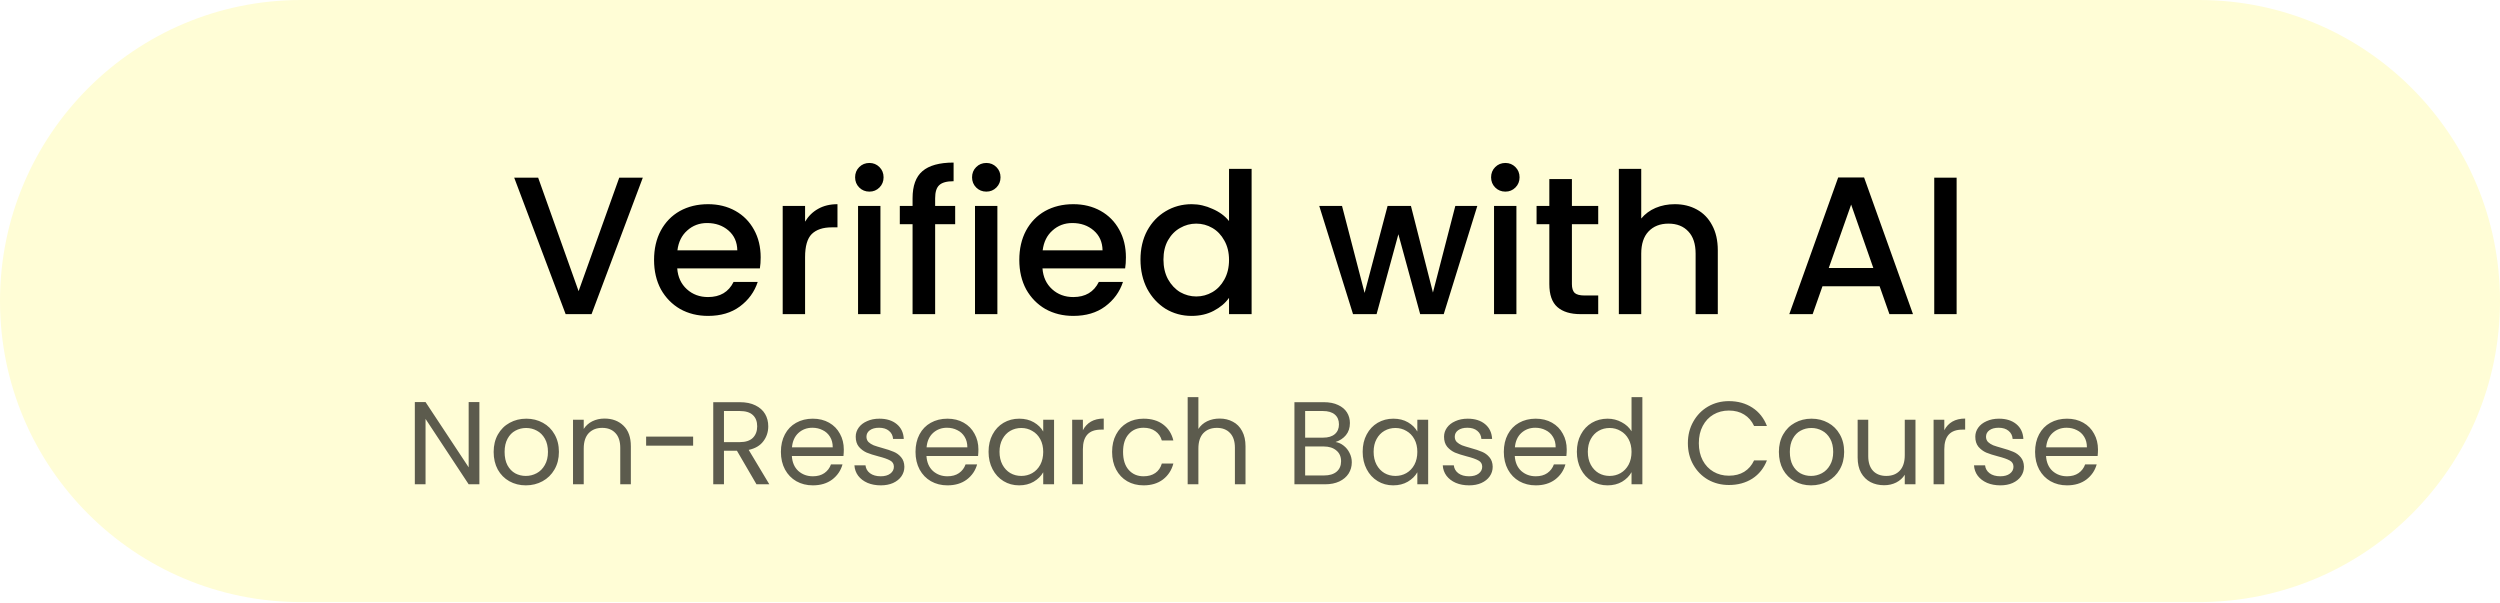
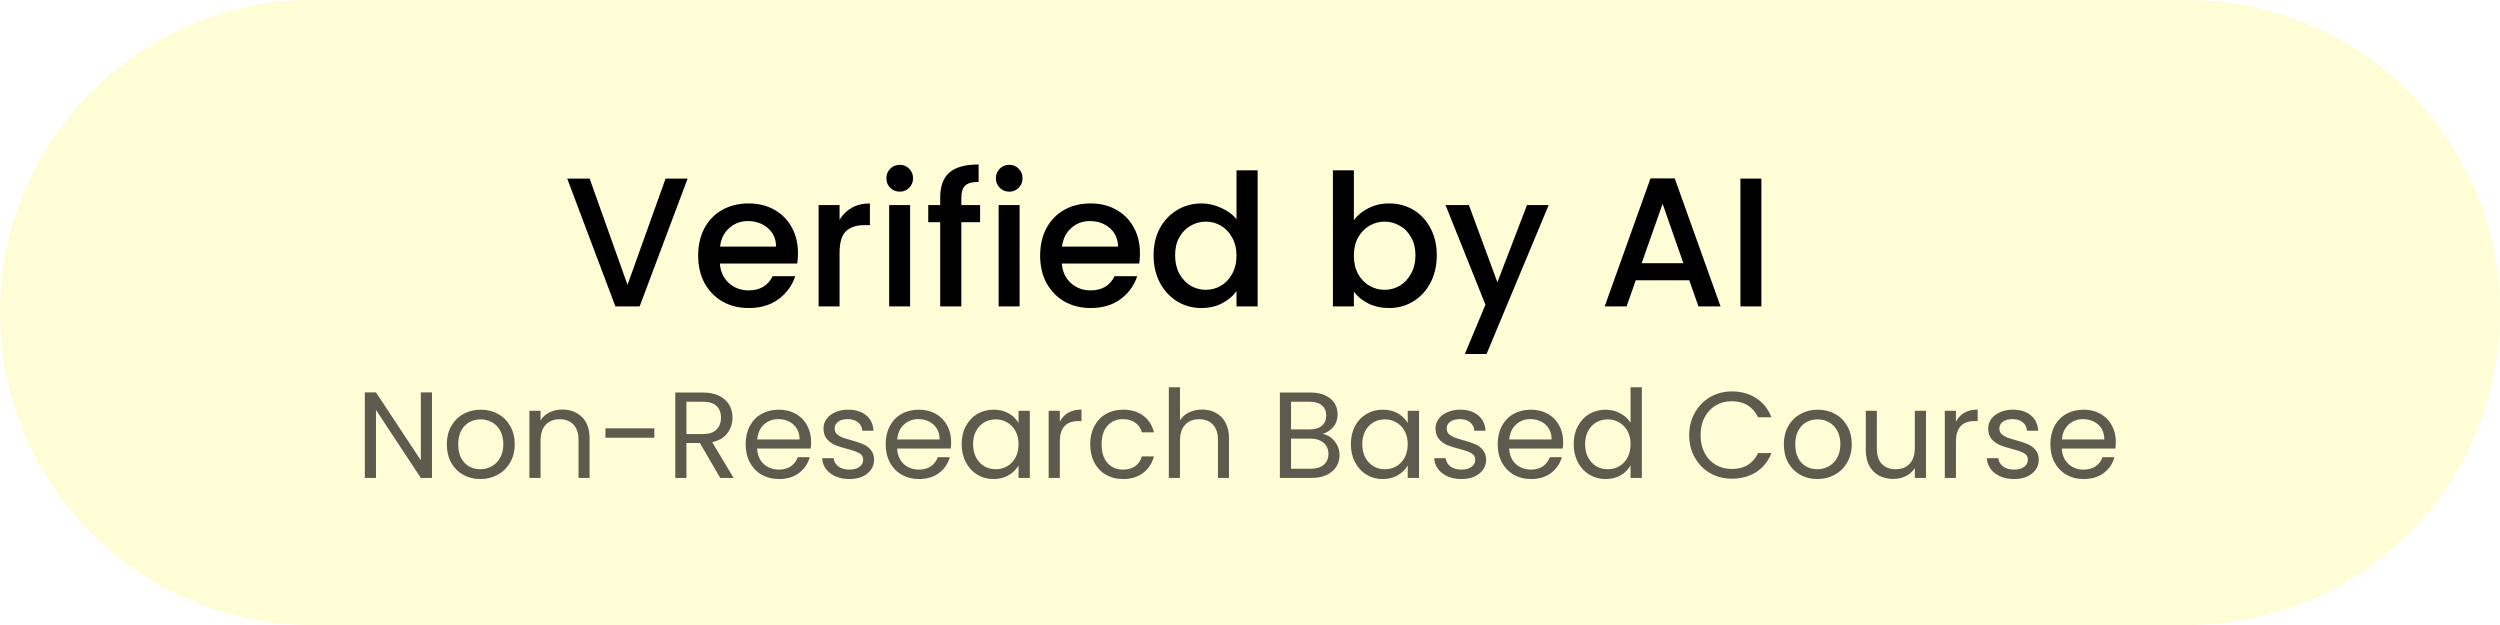
- <svg xmlns="http://www.w3.org/2000/svg" width="191" height="46" viewBox="0 0 191 46" fill="none">
-   <rect width="191" height="46" rx="23" fill="#FFFDD6" />
-   <path d="M49.11 13.575L45.195 24H43.215L39.285 13.575H41.115L44.205 22.245L47.31 13.575H49.11ZM58.115 19.665C58.115 19.975 58.095 20.255 58.055 20.505H51.74C51.79 21.165 52.035 21.695 52.475 22.095C52.915 22.495 53.455 22.695 54.095 22.695C55.015 22.695 55.665 22.31 56.045 21.54H57.89C57.64 22.3 57.185 22.925 56.525 23.415C55.875 23.895 55.065 24.135 54.095 24.135C53.305 24.135 52.595 23.96 51.965 23.61C51.345 23.25 50.855 22.75 50.495 22.11C50.145 21.46 49.97 20.71 49.97 19.86C49.97 19.01 50.14 18.265 50.48 17.625C50.83 16.975 51.315 16.475 51.935 16.125C52.565 15.775 53.285 15.6 54.095 15.6C54.875 15.6 55.57 15.77 56.18 16.11C56.79 16.45 57.265 16.93 57.605 17.55C57.945 18.16 58.115 18.865 58.115 19.665ZM56.33 19.125C56.32 18.495 56.095 17.99 55.655 17.61C55.215 17.23 54.67 17.04 54.02 17.04C53.43 17.04 52.925 17.23 52.505 17.61C52.085 17.98 51.835 18.485 51.755 19.125H56.33ZM61.508 16.935C61.758 16.515 62.088 16.19 62.498 15.96C62.918 15.72 63.413 15.6 63.983 15.6V17.37H63.548C62.878 17.37 62.368 17.54 62.018 17.88C61.678 18.22 61.508 18.81 61.508 19.65V24H59.798V15.735H61.508V16.935ZM66.425 14.64C66.115 14.64 65.855 14.535 65.645 14.325C65.435 14.115 65.33 13.855 65.33 13.545C65.33 13.235 65.435 12.975 65.645 12.765C65.855 12.555 66.115 12.45 66.425 12.45C66.725 12.45 66.98 12.555 67.19 12.765C67.4 12.975 67.505 13.235 67.505 13.545C67.505 13.855 67.4 14.115 67.19 14.325C66.98 14.535 66.725 14.64 66.425 14.64ZM67.265 15.735V24H65.555V15.735H67.265ZM72.975 17.13H71.445V24H69.72V17.13H68.745V15.735H69.72V15.15C69.72 14.2 69.97 13.51 70.47 13.08C70.98 12.64 71.775 12.42 72.855 12.42V13.845C72.335 13.845 71.97 13.945 71.76 14.145C71.55 14.335 71.445 14.67 71.445 15.15V15.735H72.975V17.13ZM75.36 14.64C75.05 14.64 74.79 14.535 74.58 14.325C74.37 14.115 74.265 13.855 74.265 13.545C74.265 13.235 74.37 12.975 74.58 12.765C74.79 12.555 75.05 12.45 75.36 12.45C75.66 12.45 75.915 12.555 76.125 12.765C76.335 12.975 76.44 13.235 76.44 13.545C76.44 13.855 76.335 14.115 76.125 14.325C75.915 14.535 75.66 14.64 75.36 14.64ZM76.2 15.735V24H74.49V15.735H76.2ZM86.02 19.665C86.02 19.975 86 20.255 85.96 20.505H79.645C79.695 21.165 79.94 21.695 80.38 22.095C80.82 22.495 81.36 22.695 82 22.695C82.92 22.695 83.57 22.31 83.95 21.54H85.795C85.545 22.3 85.09 22.925 84.43 23.415C83.78 23.895 82.97 24.135 82 24.135C81.21 24.135 80.5 23.96 79.87 23.61C79.25 23.25 78.76 22.75 78.4 22.11C78.05 21.46 77.875 20.71 77.875 19.86C77.875 19.01 78.045 18.265 78.385 17.625C78.735 16.975 79.22 16.475 79.84 16.125C80.47 15.775 81.19 15.6 82 15.6C82.78 15.6 83.475 15.77 84.085 16.11C84.695 16.45 85.17 16.93 85.51 17.55C85.85 18.16 86.02 18.865 86.02 19.665ZM84.235 19.125C84.225 18.495 84 17.99 83.56 17.61C83.12 17.23 82.575 17.04 81.925 17.04C81.335 17.04 80.83 17.23 80.41 17.61C79.99 17.98 79.74 18.485 79.66 19.125H84.235ZM87.133 19.83C87.133 19 87.303 18.265 87.643 17.625C87.993 16.985 88.463 16.49 89.053 16.14C89.653 15.78 90.318 15.6 91.048 15.6C91.588 15.6 92.118 15.72 92.638 15.96C93.168 16.19 93.588 16.5 93.898 16.89V12.9H95.623V24H93.898V22.755C93.618 23.155 93.228 23.485 92.728 23.745C92.238 24.005 91.673 24.135 91.033 24.135C90.313 24.135 89.653 23.955 89.053 23.595C88.463 23.225 87.993 22.715 87.643 22.065C87.303 21.405 87.133 20.66 87.133 19.83ZM93.898 19.86C93.898 19.29 93.778 18.795 93.538 18.375C93.308 17.955 93.003 17.635 92.623 17.415C92.243 17.195 91.833 17.085 91.393 17.085C90.953 17.085 90.543 17.195 90.163 17.415C89.783 17.625 89.473 17.94 89.233 18.36C89.003 18.77 88.888 19.26 88.888 19.83C88.888 20.4 89.003 20.9 89.233 21.33C89.473 21.76 89.783 22.09 90.163 22.32C90.553 22.54 90.963 22.65 91.393 22.65C91.833 22.65 92.243 22.54 92.623 22.32C93.003 22.1 93.308 21.78 93.538 21.36C93.778 20.93 93.898 20.43 93.898 19.86ZM112.866 15.735L110.301 24H108.501L106.836 17.895L105.171 24H103.371L100.791 15.735H102.531L104.256 22.38L106.011 15.735H107.796L109.476 22.35L111.186 15.735H112.866ZM115.014 14.64C114.704 14.64 114.444 14.535 114.234 14.325C114.024 14.115 113.919 13.855 113.919 13.545C113.919 13.235 114.024 12.975 114.234 12.765C114.444 12.555 114.704 12.45 115.014 12.45C115.314 12.45 115.569 12.555 115.779 12.765C115.989 12.975 116.094 13.235 116.094 13.545C116.094 13.855 115.989 14.115 115.779 14.325C115.569 14.535 115.314 14.64 115.014 14.64ZM115.854 15.735V24H114.144V15.735H115.854ZM120.094 17.13V21.705C120.094 22.015 120.164 22.24 120.304 22.38C120.454 22.51 120.704 22.575 121.054 22.575H122.104V24H120.754C119.984 24 119.394 23.82 118.984 23.46C118.574 23.1 118.369 22.515 118.369 21.705V17.13H117.394V15.735H118.369V13.68H120.094V15.735H122.104V17.13H120.094ZM127.955 15.6C128.585 15.6 129.145 15.735 129.635 16.005C130.135 16.275 130.525 16.675 130.805 17.205C131.095 17.735 131.24 18.375 131.24 19.125V24H129.545V19.38C129.545 18.64 129.36 18.075 128.99 17.685C128.62 17.285 128.115 17.085 127.475 17.085C126.835 17.085 126.325 17.285 125.945 17.685C125.575 18.075 125.39 18.64 125.39 19.38V24H123.68V12.9H125.39V16.695C125.68 16.345 126.045 16.075 126.485 15.885C126.935 15.695 127.425 15.6 127.955 15.6ZM143.602 21.87H139.237L138.487 24H136.702L140.437 13.56H142.417L146.152 24H144.352L143.602 21.87ZM143.122 20.475L141.427 15.63L139.717 20.475H143.122ZM149.486 13.575V24H147.776V13.575H149.486Z" fill="black" />
-   <path d="M36.625 37H35.806L32.512 32.005V37H31.693V30.718H32.512L35.806 35.704V30.718H36.625V37ZM40.172 37.081C39.71 37.081 39.29 36.976 38.912 36.766C38.54 36.556 38.246 36.259 38.03 35.875C37.82 35.485 37.715 35.035 37.715 34.525C37.715 34.021 37.823 33.577 38.039 33.193C38.261 32.803 38.561 32.506 38.939 32.302C39.317 32.092 39.74 31.987 40.208 31.987C40.676 31.987 41.099 32.092 41.477 32.302C41.855 32.506 42.152 32.8 42.368 33.184C42.59 33.568 42.701 34.015 42.701 34.525C42.701 35.035 42.587 35.485 42.359 35.875C42.137 36.259 41.834 36.556 41.45 36.766C41.066 36.976 40.64 37.081 40.172 37.081ZM40.172 36.361C40.466 36.361 40.742 36.292 41 36.154C41.258 36.016 41.465 35.809 41.621 35.533C41.783 35.257 41.864 34.921 41.864 34.525C41.864 34.129 41.786 33.793 41.63 33.517C41.474 33.241 41.27 33.037 41.018 32.905C40.766 32.767 40.493 32.698 40.199 32.698C39.899 32.698 39.623 32.767 39.371 32.905C39.125 33.037 38.927 33.241 38.777 33.517C38.627 33.793 38.552 34.129 38.552 34.525C38.552 34.927 38.624 35.266 38.768 35.542C38.918 35.818 39.116 36.025 39.362 36.163C39.608 36.295 39.878 36.361 40.172 36.361ZM46.181 31.978C46.781 31.978 47.267 32.161 47.639 32.527C48.011 32.887 48.197 33.409 48.197 34.093V37H47.387V34.21C47.387 33.718 47.264 33.343 47.018 33.085C46.772 32.821 46.436 32.689 46.01 32.689C45.578 32.689 45.233 32.824 44.975 33.094C44.723 33.364 44.597 33.757 44.597 34.273V37H43.778V32.068H44.597V32.77C44.759 32.518 44.978 32.323 45.254 32.185C45.536 32.047 45.845 31.978 46.181 31.978ZM52.955 33.355V34.048H49.364V33.355H52.955ZM57.795 37L56.301 34.435H55.311V37H54.492V30.727H56.517C56.991 30.727 57.39 30.808 57.714 30.97C58.044 31.132 58.29 31.351 58.452 31.627C58.614 31.903 58.695 32.218 58.695 32.572C58.695 33.004 58.569 33.385 58.317 33.715C58.071 34.045 57.699 34.264 57.201 34.372L58.776 37H57.795ZM55.311 33.778H56.517C56.961 33.778 57.294 33.67 57.516 33.454C57.738 33.232 57.849 32.938 57.849 32.572C57.849 32.2 57.738 31.912 57.516 31.708C57.3 31.504 56.967 31.402 56.517 31.402H55.311V33.778ZM64.467 34.345C64.467 34.501 64.458 34.666 64.44 34.84H60.498C60.528 35.326 60.693 35.707 60.993 35.983C61.299 36.253 61.668 36.388 62.1 36.388C62.454 36.388 62.748 36.307 62.982 36.145C63.222 35.977 63.39 35.755 63.486 35.479H64.368C64.236 35.953 63.972 36.34 63.576 36.64C63.18 36.934 62.688 37.081 62.1 37.081C61.632 37.081 61.212 36.976 60.84 36.766C60.474 36.556 60.186 36.259 59.976 35.875C59.766 35.485 59.661 35.035 59.661 34.525C59.661 34.015 59.763 33.568 59.967 33.184C60.171 32.8 60.456 32.506 60.822 32.302C61.194 32.092 61.62 31.987 62.1 31.987C62.568 31.987 62.982 32.089 63.342 32.293C63.702 32.497 63.978 32.779 64.17 33.139C64.368 33.493 64.467 33.895 64.467 34.345ZM63.621 34.174C63.621 33.862 63.552 33.595 63.414 33.373C63.276 33.145 63.087 32.974 62.847 32.86C62.613 32.74 62.352 32.68 62.064 32.68C61.65 32.68 61.296 32.812 61.002 33.076C60.714 33.34 60.549 33.706 60.507 34.174H63.621ZM67.294 37.081C66.916 37.081 66.578 37.018 66.278 36.892C65.978 36.76 65.74 36.58 65.567 36.352C65.392 36.118 65.296 35.851 65.278 35.551H66.124C66.148 35.797 66.263 35.998 66.466 36.154C66.677 36.31 66.95 36.388 67.285 36.388C67.597 36.388 67.844 36.319 68.023 36.181C68.204 36.043 68.293 35.869 68.293 35.659C68.293 35.443 68.198 35.284 68.005 35.182C67.814 35.074 67.516 34.969 67.115 34.867C66.749 34.771 66.448 34.675 66.215 34.579C65.987 34.477 65.788 34.33 65.621 34.138C65.459 33.94 65.377 33.682 65.377 33.364C65.377 33.112 65.453 32.881 65.603 32.671C65.752 32.461 65.966 32.296 66.242 32.176C66.517 32.05 66.832 31.987 67.186 31.987C67.733 31.987 68.174 32.125 68.51 32.401C68.846 32.677 69.025 33.055 69.049 33.535H68.231C68.213 33.277 68.108 33.07 67.915 32.914C67.73 32.758 67.478 32.68 67.159 32.68C66.865 32.68 66.632 32.743 66.457 32.869C66.284 32.995 66.197 33.16 66.197 33.364C66.197 33.526 66.248 33.661 66.35 33.769C66.457 33.871 66.59 33.955 66.746 34.021C66.907 34.081 67.129 34.15 67.412 34.228C67.766 34.324 68.053 34.42 68.275 34.516C68.498 34.606 68.686 34.744 68.843 34.93C69.004 35.116 69.088 35.359 69.094 35.659C69.094 35.929 69.019 36.172 68.87 36.388C68.719 36.604 68.507 36.775 68.231 36.901C67.96 37.021 67.648 37.081 67.294 37.081ZM74.751 34.345C74.751 34.501 74.742 34.666 74.724 34.84H70.782C70.812 35.326 70.977 35.707 71.277 35.983C71.583 36.253 71.952 36.388 72.384 36.388C72.738 36.388 73.032 36.307 73.266 36.145C73.506 35.977 73.674 35.755 73.77 35.479H74.652C74.52 35.953 74.256 36.34 73.86 36.64C73.464 36.934 72.972 37.081 72.384 37.081C71.916 37.081 71.496 36.976 71.124 36.766C70.758 36.556 70.47 36.259 70.26 35.875C70.05 35.485 69.945 35.035 69.945 34.525C69.945 34.015 70.047 33.568 70.251 33.184C70.455 32.8 70.74 32.506 71.106 32.302C71.478 32.092 71.904 31.987 72.384 31.987C72.852 31.987 73.266 32.089 73.626 32.293C73.986 32.497 74.262 32.779 74.454 33.139C74.652 33.493 74.751 33.895 74.751 34.345ZM73.905 34.174C73.905 33.862 73.836 33.595 73.698 33.373C73.56 33.145 73.371 32.974 73.131 32.86C72.897 32.74 72.636 32.68 72.348 32.68C71.934 32.68 71.58 32.812 71.286 33.076C70.998 33.34 70.833 33.706 70.791 34.174H73.905ZM75.526 34.516C75.526 34.012 75.628 33.571 75.832 33.193C76.036 32.809 76.315 32.512 76.669 32.302C77.029 32.092 77.428 31.987 77.866 31.987C78.298 31.987 78.673 32.08 78.991 32.266C79.309 32.452 79.546 32.686 79.702 32.968V32.068H80.53V37H79.702V36.082C79.54 36.37 79.297 36.61 78.973 36.802C78.655 36.988 78.283 37.081 77.857 37.081C77.419 37.081 77.023 36.973 76.669 36.757C76.315 36.541 76.036 36.238 75.832 35.848C75.628 35.458 75.526 35.014 75.526 34.516ZM79.702 34.525C79.702 34.153 79.627 33.829 79.477 33.553C79.327 33.277 79.123 33.067 78.865 32.923C78.613 32.773 78.334 32.698 78.028 32.698C77.722 32.698 77.443 32.77 77.191 32.914C76.939 33.058 76.738 33.268 76.588 33.544C76.438 33.82 76.363 34.144 76.363 34.516C76.363 34.894 76.438 35.224 76.588 35.506C76.738 35.782 76.939 35.995 77.191 36.145C77.443 36.289 77.722 36.361 78.028 36.361C78.334 36.361 78.613 36.289 78.865 36.145C79.123 35.995 79.327 35.782 79.477 35.506C79.627 35.224 79.702 34.897 79.702 34.525ZM82.733 32.869C82.877 32.587 83.081 32.368 83.345 32.212C83.615 32.056 83.942 31.978 84.326 31.978V32.824H84.11C83.192 32.824 82.733 33.322 82.733 34.318V37H81.914V32.068H82.733V32.869ZM84.965 34.525C84.965 34.015 85.067 33.571 85.271 33.193C85.475 32.809 85.757 32.512 86.117 32.302C86.483 32.092 86.9 31.987 87.368 31.987C87.974 31.987 88.472 32.134 88.862 32.428C89.258 32.722 89.519 33.13 89.645 33.652H88.763C88.679 33.352 88.514 33.115 88.268 32.941C88.028 32.767 87.728 32.68 87.368 32.68C86.9 32.68 86.522 32.842 86.234 33.166C85.946 33.484 85.802 33.937 85.802 34.525C85.802 35.119 85.946 35.578 86.234 35.902C86.522 36.226 86.9 36.388 87.368 36.388C87.728 36.388 88.028 36.304 88.268 36.136C88.508 35.968 88.673 35.728 88.763 35.416H89.645C89.513 35.92 89.249 36.325 88.853 36.631C88.457 36.931 87.962 37.081 87.368 37.081C86.9 37.081 86.483 36.976 86.117 36.766C85.757 36.556 85.475 36.259 85.271 35.875C85.067 35.491 84.965 35.041 84.965 34.525ZM93.186 31.978C93.558 31.978 93.894 32.059 94.194 32.221C94.494 32.377 94.728 32.614 94.896 32.932C95.07 33.25 95.157 33.637 95.157 34.093V37H94.347V34.21C94.347 33.718 94.224 33.343 93.978 33.085C93.732 32.821 93.396 32.689 92.97 32.689C92.538 32.689 92.193 32.824 91.935 33.094C91.683 33.364 91.557 33.757 91.557 34.273V37H90.738V30.34H91.557V32.77C91.719 32.518 91.941 32.323 92.223 32.185C92.511 32.047 92.832 31.978 93.186 31.978ZM102.035 33.769C102.263 33.805 102.47 33.898 102.656 34.048C102.848 34.198 102.998 34.384 103.106 34.606C103.22 34.828 103.277 35.065 103.277 35.317C103.277 35.635 103.196 35.923 103.034 36.181C102.872 36.433 102.635 36.634 102.323 36.784C102.017 36.928 101.654 37 101.234 37H98.894V30.727H101.144C101.57 30.727 101.933 30.799 102.233 30.943C102.533 31.081 102.758 31.27 102.908 31.51C103.058 31.75 103.133 32.02 103.133 32.32C103.133 32.692 103.031 33.001 102.827 33.247C102.629 33.487 102.365 33.661 102.035 33.769ZM99.713 33.436H101.09C101.474 33.436 101.771 33.346 101.981 33.166C102.191 32.986 102.296 32.737 102.296 32.419C102.296 32.101 102.191 31.852 101.981 31.672C101.771 31.492 101.468 31.402 101.072 31.402H99.713V33.436ZM101.162 36.325C101.57 36.325 101.888 36.229 102.116 36.037C102.344 35.845 102.458 35.578 102.458 35.236C102.458 34.888 102.338 34.615 102.098 34.417C101.858 34.213 101.537 34.111 101.135 34.111H99.713V36.325H101.162ZM104.108 34.516C104.108 34.012 104.21 33.571 104.414 33.193C104.618 32.809 104.897 32.512 105.251 32.302C105.611 32.092 106.01 31.987 106.448 31.987C106.88 31.987 107.255 32.08 107.573 32.266C107.891 32.452 108.128 32.686 108.284 32.968V32.068H109.112V37H108.284V36.082C108.122 36.37 107.879 36.61 107.555 36.802C107.237 36.988 106.865 37.081 106.439 37.081C106.001 37.081 105.605 36.973 105.251 36.757C104.897 36.541 104.618 36.238 104.414 35.848C104.21 35.458 104.108 35.014 104.108 34.516ZM108.284 34.525C108.284 34.153 108.209 33.829 108.059 33.553C107.909 33.277 107.705 33.067 107.447 32.923C107.195 32.773 106.916 32.698 106.61 32.698C106.304 32.698 106.025 32.77 105.773 32.914C105.521 33.058 105.32 33.268 105.17 33.544C105.02 33.82 104.945 34.144 104.945 34.516C104.945 34.894 105.02 35.224 105.17 35.506C105.32 35.782 105.521 35.995 105.773 36.145C106.025 36.289 106.304 36.361 106.61 36.361C106.916 36.361 107.195 36.289 107.447 36.145C107.705 35.995 107.909 35.782 108.059 35.506C108.209 35.224 108.284 34.897 108.284 34.525ZM112.242 37.081C111.864 37.081 111.525 37.018 111.225 36.892C110.925 36.76 110.688 36.58 110.514 36.352C110.34 36.118 110.244 35.851 110.226 35.551H111.072C111.096 35.797 111.21 35.998 111.414 36.154C111.624 36.31 111.897 36.388 112.233 36.388C112.545 36.388 112.791 36.319 112.971 36.181C113.151 36.043 113.241 35.869 113.241 35.659C113.241 35.443 113.145 35.284 112.953 35.182C112.761 35.074 112.464 34.969 112.062 34.867C111.696 34.771 111.396 34.675 111.162 34.579C110.934 34.477 110.736 34.33 110.568 34.138C110.406 33.94 110.325 33.682 110.325 33.364C110.325 33.112 110.4 32.881 110.55 32.671C110.7 32.461 110.913 32.296 111.189 32.176C111.465 32.05 111.78 31.987 112.134 31.987C112.68 31.987 113.121 32.125 113.457 32.401C113.793 32.677 113.973 33.055 113.997 33.535H113.178C113.16 33.277 113.055 33.07 112.863 32.914C112.677 32.758 112.425 32.68 112.107 32.68C111.813 32.68 111.579 32.743 111.405 32.869C111.231 32.995 111.144 33.16 111.144 33.364C111.144 33.526 111.195 33.661 111.297 33.769C111.405 33.871 111.537 33.955 111.693 34.021C111.855 34.081 112.077 34.15 112.359 34.228C112.713 34.324 113.001 34.42 113.223 34.516C113.445 34.606 113.634 34.744 113.79 34.93C113.952 35.116 114.036 35.359 114.042 35.659C114.042 35.929 113.967 36.172 113.817 36.388C113.667 36.604 113.454 36.775 113.178 36.901C112.908 37.021 112.596 37.081 112.242 37.081ZM119.698 34.345C119.698 34.501 119.689 34.666 119.671 34.84H115.729C115.759 35.326 115.924 35.707 116.224 35.983C116.53 36.253 116.899 36.388 117.331 36.388C117.685 36.388 117.979 36.307 118.213 36.145C118.453 35.977 118.621 35.755 118.717 35.479H119.599C119.467 35.953 119.203 36.34 118.807 36.64C118.411 36.934 117.919 37.081 117.331 37.081C116.863 37.081 116.443 36.976 116.071 36.766C115.705 36.556 115.417 36.259 115.207 35.875C114.997 35.485 114.892 35.035 114.892 34.525C114.892 34.015 114.994 33.568 115.198 33.184C115.402 32.8 115.687 32.506 116.053 32.302C116.425 32.092 116.851 31.987 117.331 31.987C117.799 31.987 118.213 32.089 118.573 32.293C118.933 32.497 119.209 32.779 119.401 33.139C119.599 33.493 119.698 33.895 119.698 34.345ZM118.852 34.174C118.852 33.862 118.783 33.595 118.645 33.373C118.507 33.145 118.318 32.974 118.078 32.86C117.844 32.74 117.583 32.68 117.295 32.68C116.881 32.68 116.527 32.812 116.233 33.076C115.945 33.34 115.78 33.706 115.738 34.174H118.852ZM120.473 34.516C120.473 34.012 120.575 33.571 120.779 33.193C120.983 32.809 121.262 32.512 121.616 32.302C121.976 32.092 122.378 31.987 122.822 31.987C123.206 31.987 123.563 32.077 123.893 32.257C124.223 32.431 124.475 32.662 124.649 32.95V30.34H125.477V37H124.649V36.073C124.487 36.367 124.247 36.61 123.929 36.802C123.611 36.988 123.239 37.081 122.813 37.081C122.375 37.081 121.976 36.973 121.616 36.757C121.262 36.541 120.983 36.238 120.779 35.848C120.575 35.458 120.473 35.014 120.473 34.516ZM124.649 34.525C124.649 34.153 124.574 33.829 124.424 33.553C124.274 33.277 124.07 33.067 123.812 32.923C123.56 32.773 123.281 32.698 122.975 32.698C122.669 32.698 122.39 32.77 122.138 32.914C121.886 33.058 121.685 33.268 121.535 33.544C121.385 33.82 121.31 34.144 121.31 34.516C121.31 34.894 121.385 35.224 121.535 35.506C121.685 35.782 121.886 35.995 122.138 36.145C122.39 36.289 122.669 36.361 122.975 36.361C123.281 36.361 123.56 36.289 123.812 36.145C124.07 35.995 124.274 35.782 124.424 35.506C124.574 35.224 124.649 34.897 124.649 34.525ZM128.954 33.859C128.954 33.247 129.092 32.698 129.368 32.212C129.644 31.72 130.019 31.336 130.493 31.06C130.973 30.784 131.504 30.646 132.086 30.646C132.77 30.646 133.367 30.811 133.877 31.141C134.387 31.471 134.759 31.939 134.993 32.545H134.012C133.838 32.167 133.586 31.876 133.256 31.672C132.932 31.468 132.542 31.366 132.086 31.366C131.648 31.366 131.255 31.468 130.907 31.672C130.559 31.876 130.286 32.167 130.088 32.545C129.89 32.917 129.791 33.355 129.791 33.859C129.791 34.357 129.89 34.795 130.088 35.173C130.286 35.545 130.559 35.833 130.907 36.037C131.255 36.241 131.648 36.343 132.086 36.343C132.542 36.343 132.932 36.244 133.256 36.046C133.586 35.842 133.838 35.551 134.012 35.173H134.993C134.759 35.773 134.387 36.238 133.877 36.568C133.367 36.892 132.77 37.054 132.086 37.054C131.504 37.054 130.973 36.919 130.493 36.649C130.019 36.373 129.644 35.992 129.368 35.506C129.092 35.02 128.954 34.471 128.954 33.859ZM138.364 37.081C137.902 37.081 137.482 36.976 137.104 36.766C136.732 36.556 136.438 36.259 136.222 35.875C136.012 35.485 135.907 35.035 135.907 34.525C135.907 34.021 136.015 33.577 136.231 33.193C136.453 32.803 136.753 32.506 137.131 32.302C137.509 32.092 137.932 31.987 138.4 31.987C138.868 31.987 139.291 32.092 139.669 32.302C140.047 32.506 140.344 32.8 140.56 33.184C140.782 33.568 140.893 34.015 140.893 34.525C140.893 35.035 140.779 35.485 140.551 35.875C140.329 36.259 140.026 36.556 139.642 36.766C139.258 36.976 138.832 37.081 138.364 37.081ZM138.364 36.361C138.658 36.361 138.934 36.292 139.192 36.154C139.45 36.016 139.657 35.809 139.813 35.533C139.975 35.257 140.056 34.921 140.056 34.525C140.056 34.129 139.978 33.793 139.822 33.517C139.666 33.241 139.462 33.037 139.21 32.905C138.958 32.767 138.685 32.698 138.391 32.698C138.091 32.698 137.815 32.767 137.563 32.905C137.317 33.037 137.119 33.241 136.969 33.517C136.819 33.793 136.744 34.129 136.744 34.525C136.744 34.927 136.816 35.266 136.96 35.542C137.11 35.818 137.308 36.025 137.554 36.163C137.8 36.295 138.07 36.361 138.364 36.361ZM146.343 32.068V37H145.524V36.271C145.368 36.523 145.149 36.721 144.867 36.865C144.591 37.003 144.285 37.072 143.949 37.072C143.565 37.072 143.22 36.994 142.914 36.838C142.608 36.676 142.365 36.436 142.185 36.118C142.011 35.8 141.924 35.413 141.924 34.957V32.068H142.734V34.849C142.734 35.335 142.857 35.71 143.103 35.974C143.349 36.232 143.685 36.361 144.111 36.361C144.549 36.361 144.894 36.226 145.146 35.956C145.398 35.686 145.524 35.293 145.524 34.777V32.068H146.343ZM148.545 32.869C148.689 32.587 148.893 32.368 149.157 32.212C149.427 32.056 149.754 31.978 150.138 31.978V32.824H149.922C149.004 32.824 148.545 33.322 148.545 34.318V37H147.726V32.068H148.545V32.869ZM152.83 37.081C152.452 37.081 152.113 37.018 151.813 36.892C151.513 36.76 151.276 36.58 151.102 36.352C150.928 36.118 150.832 35.851 150.814 35.551H151.66C151.684 35.797 151.798 35.998 152.002 36.154C152.212 36.31 152.485 36.388 152.821 36.388C153.133 36.388 153.379 36.319 153.559 36.181C153.739 36.043 153.829 35.869 153.829 35.659C153.829 35.443 153.733 35.284 153.541 35.182C153.349 35.074 153.052 34.969 152.65 34.867C152.284 34.771 151.984 34.675 151.75 34.579C151.522 34.477 151.324 34.33 151.156 34.138C150.994 33.94 150.913 33.682 150.913 33.364C150.913 33.112 150.988 32.881 151.138 32.671C151.288 32.461 151.501 32.296 151.777 32.176C152.053 32.05 152.368 31.987 152.722 31.987C153.268 31.987 153.709 32.125 154.045 32.401C154.381 32.677 154.561 33.055 154.585 33.535H153.766C153.748 33.277 153.643 33.07 153.451 32.914C153.265 32.758 153.013 32.68 152.695 32.68C152.401 32.68 152.167 32.743 151.993 32.869C151.819 32.995 151.732 33.16 151.732 33.364C151.732 33.526 151.783 33.661 151.885 33.769C151.993 33.871 152.125 33.955 152.281 34.021C152.443 34.081 152.665 34.15 152.947 34.228C153.301 34.324 153.589 34.42 153.811 34.516C154.033 34.606 154.222 34.744 154.378 34.93C154.54 35.116 154.624 35.359 154.63 35.659C154.63 35.929 154.555 36.172 154.405 36.388C154.255 36.604 154.042 36.775 153.766 36.901C153.496 37.021 153.184 37.081 152.83 37.081ZM160.286 34.345C160.286 34.501 160.277 34.666 160.259 34.84H156.317C156.347 35.326 156.512 35.707 156.812 35.983C157.118 36.253 157.487 36.388 157.919 36.388C158.273 36.388 158.567 36.307 158.801 36.145C159.041 35.977 159.209 35.755 159.305 35.479H160.187C160.055 35.953 159.791 36.34 159.395 36.64C158.999 36.934 158.507 37.081 157.919 37.081C157.451 37.081 157.031 36.976 156.659 36.766C156.293 36.556 156.005 36.259 155.795 35.875C155.585 35.485 155.48 35.035 155.48 34.525C155.48 34.015 155.582 33.568 155.786 33.184C155.99 32.8 156.275 32.506 156.641 32.302C157.013 32.092 157.439 31.987 157.919 31.987C158.387 31.987 158.801 32.089 159.161 32.293C159.521 32.497 159.797 32.779 159.989 33.139C160.187 33.493 160.286 33.895 160.286 34.345ZM159.44 34.174C159.44 33.862 159.371 33.595 159.233 33.373C159.095 33.145 158.906 32.974 158.666 32.86C158.432 32.74 158.171 32.68 157.883 32.68C157.469 32.68 157.115 32.812 156.821 33.076C156.533 33.34 156.368 33.706 156.326 34.174H159.44Z" fill="black" fill-opacity="0.64" />
+ <svg xmlns="http://www.w3.org/2000/svg" width="204" height="51" viewBox="0 0 204 51" fill="none">
+   <rect width="204" height="51" rx="25.5" fill="#FFFDD6" />
+   <path d="M56.11 14.575L52.195 25H50.215L46.285 14.575H48.115L51.205 23.245L54.31 14.575H56.11ZM65.115 20.665C65.115 20.975 65.095 21.255 65.055 21.505H58.74C58.79 22.165 59.035 22.695 59.475 23.095C59.915 23.495 60.455 23.695 61.095 23.695C62.015 23.695 62.665 23.31 63.045 22.54H64.89C64.64 23.3 64.185 23.925 63.525 24.415C62.875 24.895 62.065 25.135 61.095 25.135C60.305 25.135 59.595 24.96 58.965 24.61C58.345 24.25 57.855 23.75 57.495 23.11C57.145 22.46 56.97 21.71 56.97 20.86C56.97 20.01 57.14 19.265 57.48 18.625C57.83 17.975 58.315 17.475 58.935 17.125C59.565 16.775 60.285 16.6 61.095 16.6C61.875 16.6 62.57 16.77 63.18 17.11C63.79 17.45 64.265 17.93 64.605 18.55C64.945 19.16 65.115 19.865 65.115 20.665ZM63.33 20.125C63.32 19.495 63.095 18.99 62.655 18.61C62.215 18.23 61.67 18.04 61.02 18.04C60.43 18.04 59.925 18.23 59.505 18.61C59.085 18.98 58.835 19.485 58.755 20.125H63.33ZM68.508 17.935C68.758 17.515 69.088 17.19 69.498 16.96C69.918 16.72 70.413 16.6 70.983 16.6V18.37H70.548C69.878 18.37 69.368 18.54 69.018 18.88C68.678 19.22 68.508 19.81 68.508 20.65V25H66.798V16.735H68.508V17.935ZM73.425 15.64C73.115 15.64 72.855 15.535 72.645 15.325C72.435 15.115 72.33 14.855 72.33 14.545C72.33 14.235 72.435 13.975 72.645 13.765C72.855 13.555 73.115 13.45 73.425 13.45C73.725 13.45 73.98 13.555 74.19 13.765C74.4 13.975 74.505 14.235 74.505 14.545C74.505 14.855 74.4 15.115 74.19 15.325C73.98 15.535 73.725 15.64 73.425 15.64ZM74.265 16.735V25H72.555V16.735H74.265ZM79.975 18.13H78.445V25H76.72V18.13H75.745V16.735H76.72V16.15C76.72 15.2 76.97 14.51 77.47 14.08C77.98 13.64 78.775 13.42 79.855 13.42V14.845C79.335 14.845 78.97 14.945 78.76 15.145C78.55 15.335 78.445 15.67 78.445 16.15V16.735H79.975V18.13ZM82.36 15.64C82.05 15.64 81.79 15.535 81.58 15.325C81.37 15.115 81.265 14.855 81.265 14.545C81.265 14.235 81.37 13.975 81.58 13.765C81.79 13.555 82.05 13.45 82.36 13.45C82.66 13.45 82.915 13.555 83.125 13.765C83.335 13.975 83.44 14.235 83.44 14.545C83.44 14.855 83.335 15.115 83.125 15.325C82.915 15.535 82.66 15.64 82.36 15.64ZM83.2 16.735V25H81.49V16.735H83.2ZM93.02 20.665C93.02 20.975 93 21.255 92.96 21.505H86.645C86.695 22.165 86.94 22.695 87.38 23.095C87.82 23.495 88.36 23.695 89 23.695C89.92 23.695 90.57 23.31 90.95 22.54H92.795C92.545 23.3 92.09 23.925 91.43 24.415C90.78 24.895 89.97 25.135 89 25.135C88.21 25.135 87.5 24.96 86.87 24.61C86.25 24.25 85.76 23.75 85.4 23.11C85.05 22.46 84.875 21.71 84.875 20.86C84.875 20.01 85.045 19.265 85.385 18.625C85.735 17.975 86.22 17.475 86.84 17.125C87.47 16.775 88.19 16.6 89 16.6C89.78 16.6 90.475 16.77 91.085 17.11C91.695 17.45 92.17 17.93 92.51 18.55C92.85 19.16 93.02 19.865 93.02 20.665ZM91.235 20.125C91.225 19.495 91 18.99 90.56 18.61C90.12 18.23 89.575 18.04 88.925 18.04C88.335 18.04 87.83 18.23 87.41 18.61C86.99 18.98 86.74 19.485 86.66 20.125H91.235ZM94.133 20.83C94.133 20 94.303 19.265 94.643 18.625C94.993 17.985 95.463 17.49 96.053 17.14C96.653 16.78 97.318 16.6 98.048 16.6C98.588 16.6 99.118 16.72 99.638 16.96C100.168 17.19 100.588 17.5 100.898 17.89V13.9H102.623V25H100.898V23.755C100.618 24.155 100.228 24.485 99.728 24.745C99.238 25.005 98.673 25.135 98.033 25.135C97.313 25.135 96.653 24.955 96.053 24.595C95.463 24.225 94.993 23.715 94.643 23.065C94.303 22.405 94.133 21.66 94.133 20.83ZM100.898 20.86C100.898 20.29 100.778 19.795 100.538 19.375C100.308 18.955 100.003 18.635 99.623 18.415C99.243 18.195 98.833 18.085 98.393 18.085C97.953 18.085 97.543 18.195 97.163 18.415C96.783 18.625 96.473 18.94 96.233 19.36C96.003 19.77 95.888 20.26 95.888 20.83C95.888 21.4 96.003 21.9 96.233 22.33C96.473 22.76 96.783 23.09 97.163 23.32C97.553 23.54 97.963 23.65 98.393 23.65C98.833 23.65 99.243 23.54 99.623 23.32C100.003 23.1 100.308 22.78 100.538 22.36C100.778 21.93 100.898 21.43 100.898 20.86ZM110.476 17.965C110.766 17.565 111.161 17.24 111.661 16.99C112.171 16.73 112.736 16.6 113.356 16.6C114.086 16.6 114.746 16.775 115.336 17.125C115.926 17.475 116.391 17.975 116.731 18.625C117.071 19.265 117.241 20 117.241 20.83C117.241 21.66 117.071 22.405 116.731 23.065C116.391 23.715 115.921 24.225 115.321 24.595C114.731 24.955 114.076 25.135 113.356 25.135C112.716 25.135 112.146 25.01 111.646 24.76C111.156 24.51 110.766 24.19 110.476 23.8V25H108.766V13.9H110.476V17.965ZM115.501 20.83C115.501 20.26 115.381 19.77 115.141 19.36C114.911 18.94 114.601 18.625 114.211 18.415C113.831 18.195 113.421 18.085 112.981 18.085C112.551 18.085 112.141 18.195 111.751 18.415C111.371 18.635 111.061 18.955 110.821 19.375C110.591 19.795 110.476 20.29 110.476 20.86C110.476 21.43 110.591 21.93 110.821 22.36C111.061 22.78 111.371 23.1 111.751 23.32C112.141 23.54 112.551 23.65 112.981 23.65C113.421 23.65 113.831 23.54 114.211 23.32C114.601 23.09 114.911 22.76 115.141 22.33C115.381 21.9 115.501 21.4 115.501 20.83ZM126.372 16.735L121.302 28.885H119.532L121.212 24.865L117.957 16.735H119.862L122.187 23.035L124.602 16.735H126.372ZM137.844 22.87H133.479L132.729 25H130.944L134.679 14.56H136.659L140.394 25H138.594L137.844 22.87ZM137.364 21.475L135.669 16.63L133.959 21.475H137.364ZM143.728 14.575V25H142.018V14.575H143.728Z" fill="black" />
+   <path d="M35.25 39H34.34L30.68 33.45V39H29.77V32.02H30.68L34.34 37.56V32.02H35.25V39ZM39.191 39.09C38.678 39.09 38.211 38.973 37.791 38.74C37.378 38.507 37.051 38.177 36.811 37.75C36.578 37.317 36.461 36.817 36.461 36.25C36.461 35.69 36.581 35.197 36.821 34.77C37.068 34.337 37.401 34.007 37.821 33.78C38.241 33.547 38.711 33.43 39.231 33.43C39.751 33.43 40.221 33.547 40.641 33.78C41.061 34.007 41.391 34.333 41.631 34.76C41.878 35.187 42.001 35.683 42.001 36.25C42.001 36.817 41.875 37.317 41.621 37.75C41.375 38.177 41.038 38.507 40.611 38.74C40.185 38.973 39.711 39.09 39.191 39.09ZM39.191 38.29C39.518 38.29 39.825 38.213 40.111 38.06C40.398 37.907 40.628 37.677 40.801 37.37C40.981 37.063 41.071 36.69 41.071 36.25C41.071 35.81 40.985 35.437 40.811 35.13C40.638 34.823 40.411 34.597 40.131 34.45C39.851 34.297 39.548 34.22 39.221 34.22C38.888 34.22 38.581 34.297 38.301 34.45C38.028 34.597 37.808 34.823 37.641 35.13C37.475 35.437 37.391 35.81 37.391 36.25C37.391 36.697 37.471 37.073 37.631 37.38C37.798 37.687 38.018 37.917 38.291 38.07C38.565 38.217 38.865 38.29 39.191 38.29ZM45.868 33.42C46.534 33.42 47.074 33.623 47.488 34.03C47.901 34.43 48.108 35.01 48.108 35.77V39H47.208V35.9C47.208 35.353 47.071 34.937 46.798 34.65C46.524 34.357 46.151 34.21 45.678 34.21C45.198 34.21 44.814 34.36 44.528 34.66C44.248 34.96 44.108 35.397 44.108 35.97V39H43.198V33.52H44.108V34.3C44.288 34.02 44.531 33.803 44.838 33.65C45.151 33.497 45.494 33.42 45.868 33.42ZM53.394 34.95V35.72H49.404V34.95H53.394ZM58.772 39L57.112 36.15H56.012V39H55.102V32.03H57.352C57.879 32.03 58.322 32.12 58.682 32.3C59.049 32.48 59.322 32.723 59.502 33.03C59.682 33.337 59.772 33.687 59.772 34.08C59.772 34.56 59.632 34.983 59.352 35.35C59.079 35.717 58.665 35.96 58.112 36.08L59.862 39H58.772ZM56.012 35.42H57.352C57.845 35.42 58.215 35.3 58.462 35.06C58.709 34.813 58.832 34.487 58.832 34.08C58.832 33.667 58.709 33.347 58.462 33.12C58.222 32.893 57.852 32.78 57.352 32.78H56.012V35.42ZM66.186 36.05C66.186 36.223 66.176 36.407 66.156 36.6H61.776C61.809 37.14 61.993 37.563 62.326 37.87C62.666 38.17 63.076 38.32 63.556 38.32C63.949 38.32 64.276 38.23 64.536 38.05C64.803 37.863 64.989 37.617 65.096 37.31H66.076C65.929 37.837 65.636 38.267 65.196 38.6C64.756 38.927 64.209 39.09 63.556 39.09C63.036 39.09 62.569 38.973 62.156 38.74C61.749 38.507 61.429 38.177 61.196 37.75C60.963 37.317 60.846 36.817 60.846 36.25C60.846 35.683 60.959 35.187 61.186 34.76C61.413 34.333 61.729 34.007 62.136 33.78C62.549 33.547 63.023 33.43 63.556 33.43C64.076 33.43 64.536 33.543 64.936 33.77C65.336 33.997 65.643 34.31 65.856 34.71C66.076 35.103 66.186 35.55 66.186 36.05ZM65.246 35.86C65.246 35.513 65.169 35.217 65.016 34.97C64.863 34.717 64.653 34.527 64.386 34.4C64.126 34.267 63.836 34.2 63.516 34.2C63.056 34.2 62.663 34.347 62.336 34.64C62.016 34.933 61.833 35.34 61.786 35.86H65.246ZM69.327 39.09C68.907 39.09 68.531 39.02 68.197 38.88C67.864 38.733 67.6 38.533 67.407 38.28C67.214 38.02 67.107 37.723 67.087 37.39H68.027C68.054 37.663 68.18 37.887 68.407 38.06C68.641 38.233 68.944 38.32 69.317 38.32C69.664 38.32 69.937 38.243 70.137 38.09C70.337 37.937 70.437 37.743 70.437 37.51C70.437 37.27 70.331 37.093 70.117 36.98C69.904 36.86 69.574 36.743 69.127 36.63C68.721 36.523 68.387 36.417 68.127 36.31C67.874 36.197 67.654 36.033 67.467 35.82C67.287 35.6 67.197 35.313 67.197 34.96C67.197 34.68 67.281 34.423 67.447 34.19C67.614 33.957 67.85 33.773 68.157 33.64C68.464 33.5 68.814 33.43 69.207 33.43C69.814 33.43 70.304 33.583 70.677 33.89C71.05 34.197 71.251 34.617 71.277 35.15H70.367C70.347 34.863 70.231 34.633 70.017 34.46C69.811 34.287 69.531 34.2 69.177 34.2C68.85 34.2 68.591 34.27 68.397 34.41C68.204 34.55 68.107 34.733 68.107 34.96C68.107 35.14 68.164 35.29 68.277 35.41C68.397 35.523 68.544 35.617 68.717 35.69C68.897 35.757 69.144 35.833 69.457 35.92C69.85 36.027 70.171 36.133 70.417 36.24C70.664 36.34 70.874 36.493 71.047 36.7C71.227 36.907 71.32 37.177 71.327 37.51C71.327 37.81 71.244 38.08 71.077 38.32C70.91 38.56 70.674 38.75 70.367 38.89C70.067 39.023 69.721 39.09 69.327 39.09ZM77.612 36.05C77.612 36.223 77.602 36.407 77.582 36.6H73.202C73.235 37.14 73.418 37.563 73.752 37.87C74.092 38.17 74.502 38.32 74.982 38.32C75.375 38.32 75.702 38.23 75.962 38.05C76.228 37.863 76.415 37.617 76.522 37.31H77.502C77.355 37.837 77.062 38.267 76.622 38.6C76.182 38.927 75.635 39.09 74.982 39.09C74.462 39.09 73.995 38.973 73.582 38.74C73.175 38.507 72.855 38.177 72.622 37.75C72.388 37.317 72.272 36.817 72.272 36.25C72.272 35.683 72.385 35.187 72.612 34.76C72.838 34.333 73.155 34.007 73.562 33.78C73.975 33.547 74.448 33.43 74.982 33.43C75.502 33.43 75.962 33.543 76.362 33.77C76.762 33.997 77.069 34.31 77.282 34.71C77.502 35.103 77.612 35.55 77.612 36.05ZM76.672 35.86C76.672 35.513 76.595 35.217 76.442 34.97C76.288 34.717 76.079 34.527 75.812 34.4C75.552 34.267 75.262 34.2 74.942 34.2C74.482 34.2 74.088 34.347 73.762 34.64C73.442 34.933 73.258 35.34 73.212 35.86H76.672ZM78.473 36.24C78.473 35.68 78.586 35.19 78.813 34.77C79.04 34.343 79.35 34.013 79.743 33.78C80.143 33.547 80.586 33.43 81.073 33.43C81.553 33.43 81.97 33.533 82.323 33.74C82.676 33.947 82.94 34.207 83.113 34.52V33.52H84.033V39H83.113V37.98C82.933 38.3 82.663 38.567 82.303 38.78C81.95 38.987 81.536 39.09 81.063 39.09C80.576 39.09 80.136 38.97 79.743 38.73C79.35 38.49 79.04 38.153 78.813 37.72C78.586 37.287 78.473 36.793 78.473 36.24ZM83.113 36.25C83.113 35.837 83.03 35.477 82.863 35.17C82.696 34.863 82.47 34.63 82.183 34.47C81.903 34.303 81.593 34.22 81.253 34.22C80.913 34.22 80.603 34.3 80.323 34.46C80.043 34.62 79.82 34.853 79.653 35.16C79.486 35.467 79.403 35.827 79.403 36.24C79.403 36.66 79.486 37.027 79.653 37.34C79.82 37.647 80.043 37.883 80.323 38.05C80.603 38.21 80.913 38.29 81.253 38.29C81.593 38.29 81.903 38.21 82.183 38.05C82.47 37.883 82.696 37.647 82.863 37.34C83.03 37.027 83.113 36.663 83.113 36.25ZM86.481 34.41C86.641 34.097 86.867 33.853 87.161 33.68C87.461 33.507 87.824 33.42 88.251 33.42V34.36H88.011C86.991 34.36 86.481 34.913 86.481 36.02V39H85.571V33.52H86.481V34.41ZM88.961 36.25C88.961 35.683 89.075 35.19 89.301 34.77C89.528 34.343 89.841 34.013 90.241 33.78C90.648 33.547 91.111 33.43 91.631 33.43C92.305 33.43 92.858 33.593 93.291 33.92C93.731 34.247 94.021 34.7 94.161 35.28H93.181C93.088 34.947 92.905 34.683 92.631 34.49C92.365 34.297 92.031 34.2 91.631 34.2C91.111 34.2 90.691 34.38 90.371 34.74C90.051 35.093 89.891 35.597 89.891 36.25C89.891 36.91 90.051 37.42 90.371 37.78C90.691 38.14 91.111 38.32 91.631 38.32C92.031 38.32 92.365 38.227 92.631 38.04C92.898 37.853 93.081 37.587 93.181 37.24H94.161C94.015 37.8 93.721 38.25 93.281 38.59C92.841 38.923 92.291 39.09 91.631 39.09C91.111 39.09 90.648 38.973 90.241 38.74C89.841 38.507 89.528 38.177 89.301 37.75C89.075 37.323 88.961 36.823 88.961 36.25ZM98.096 33.42C98.509 33.42 98.882 33.51 99.216 33.69C99.549 33.863 99.809 34.127 99.996 34.48C100.189 34.833 100.285 35.263 100.285 35.77V39H99.385V35.9C99.385 35.353 99.249 34.937 98.975 34.65C98.702 34.357 98.329 34.21 97.856 34.21C97.376 34.21 96.992 34.36 96.706 34.66C96.425 34.96 96.285 35.397 96.285 35.97V39H95.376V31.6H96.285V34.3C96.466 34.02 96.712 33.803 97.025 33.65C97.346 33.497 97.702 33.42 98.096 33.42ZM107.928 35.41C108.181 35.45 108.411 35.553 108.618 35.72C108.831 35.887 108.998 36.093 109.118 36.34C109.245 36.587 109.308 36.85 109.308 37.13C109.308 37.483 109.218 37.803 109.038 38.09C108.858 38.37 108.595 38.593 108.248 38.76C107.908 38.92 107.505 39 107.038 39H104.438V32.03H106.938C107.411 32.03 107.815 32.11 108.148 32.27C108.481 32.423 108.731 32.633 108.898 32.9C109.065 33.167 109.148 33.467 109.148 33.8C109.148 34.213 109.035 34.557 108.808 34.83C108.588 35.097 108.295 35.29 107.928 35.41ZM105.348 35.04H106.878C107.305 35.04 107.635 34.94 107.868 34.74C108.101 34.54 108.218 34.263 108.218 33.91C108.218 33.557 108.101 33.28 107.868 33.08C107.635 32.88 107.298 32.78 106.858 32.78H105.348V35.04ZM106.958 38.25C107.411 38.25 107.765 38.143 108.018 37.93C108.271 37.717 108.398 37.42 108.398 37.04C108.398 36.653 108.265 36.35 107.998 36.13C107.731 35.903 107.375 35.79 106.928 35.79H105.348V38.25H106.958ZM110.231 36.24C110.231 35.68 110.344 35.19 110.571 34.77C110.797 34.343 111.107 34.013 111.501 33.78C111.901 33.547 112.344 33.43 112.831 33.43C113.311 33.43 113.727 33.533 114.081 33.74C114.434 33.947 114.697 34.207 114.871 34.52V33.52H115.791V39H114.871V37.98C114.691 38.3 114.421 38.567 114.061 38.78C113.707 38.987 113.294 39.09 112.821 39.09C112.334 39.09 111.894 38.97 111.501 38.73C111.107 38.49 110.797 38.153 110.571 37.72C110.344 37.287 110.231 36.793 110.231 36.24ZM114.871 36.25C114.871 35.837 114.787 35.477 114.621 35.17C114.454 34.863 114.227 34.63 113.941 34.47C113.661 34.303 113.351 34.22 113.011 34.22C112.671 34.22 112.361 34.3 112.081 34.46C111.801 34.62 111.577 34.853 111.411 35.16C111.244 35.467 111.161 35.827 111.161 36.24C111.161 36.66 111.244 37.027 111.411 37.34C111.577 37.647 111.801 37.883 112.081 38.05C112.361 38.21 112.671 38.29 113.011 38.29C113.351 38.29 113.661 38.21 113.941 38.05C114.227 37.883 114.454 37.647 114.621 37.34C114.787 37.027 114.871 36.663 114.871 36.25ZM119.269 39.09C118.849 39.09 118.472 39.02 118.139 38.88C117.805 38.733 117.542 38.533 117.349 38.28C117.155 38.02 117.049 37.723 117.029 37.39H117.969C117.995 37.663 118.122 37.887 118.349 38.06C118.582 38.233 118.885 38.32 119.259 38.32C119.605 38.32 119.879 38.243 120.079 38.09C120.279 37.937 120.379 37.743 120.379 37.51C120.379 37.27 120.272 37.093 120.059 36.98C119.845 36.86 119.515 36.743 119.069 36.63C118.662 36.523 118.329 36.417 118.069 36.31C117.815 36.197 117.595 36.033 117.409 35.82C117.229 35.6 117.139 35.313 117.139 34.96C117.139 34.68 117.222 34.423 117.389 34.19C117.555 33.957 117.792 33.773 118.099 33.64C118.405 33.5 118.755 33.43 119.149 33.43C119.755 33.43 120.245 33.583 120.619 33.89C120.992 34.197 121.192 34.617 121.219 35.15H120.309C120.289 34.863 120.172 34.633 119.959 34.46C119.752 34.287 119.472 34.2 119.119 34.2C118.792 34.2 118.532 34.27 118.339 34.41C118.145 34.55 118.049 34.733 118.049 34.96C118.049 35.14 118.105 35.29 118.219 35.41C118.339 35.523 118.485 35.617 118.659 35.69C118.839 35.757 119.085 35.833 119.399 35.92C119.792 36.027 120.112 36.133 120.359 36.24C120.605 36.34 120.815 36.493 120.989 36.7C121.169 36.907 121.262 37.177 121.269 37.51C121.269 37.81 121.185 38.08 121.019 38.32C120.852 38.56 120.615 38.75 120.309 38.89C120.009 39.023 119.662 39.09 119.269 39.09ZM127.553 36.05C127.553 36.223 127.543 36.407 127.523 36.6H123.143C123.177 37.14 123.36 37.563 123.693 37.87C124.033 38.17 124.443 38.32 124.923 38.32C125.317 38.32 125.643 38.23 125.903 38.05C126.17 37.863 126.357 37.617 126.463 37.31H127.443C127.297 37.837 127.003 38.267 126.563 38.6C126.123 38.927 125.577 39.09 124.923 39.09C124.403 39.09 123.937 38.973 123.523 38.74C123.117 38.507 122.797 38.177 122.563 37.75C122.33 37.317 122.213 36.817 122.213 36.25C122.213 35.683 122.327 35.187 122.553 34.76C122.78 34.333 123.097 34.007 123.503 33.78C123.917 33.547 124.39 33.43 124.923 33.43C125.443 33.43 125.903 33.543 126.303 33.77C126.703 33.997 127.01 34.31 127.223 34.71C127.443 35.103 127.553 35.55 127.553 36.05ZM126.613 35.86C126.613 35.513 126.537 35.217 126.383 34.97C126.23 34.717 126.02 34.527 125.753 34.4C125.493 34.267 125.203 34.2 124.883 34.2C124.423 34.2 124.03 34.347 123.703 34.64C123.383 34.933 123.2 35.34 123.153 35.86H126.613ZM128.414 36.24C128.414 35.68 128.528 35.19 128.754 34.77C128.981 34.343 129.291 34.013 129.684 33.78C130.084 33.547 130.531 33.43 131.024 33.43C131.451 33.43 131.848 33.53 132.214 33.73C132.581 33.923 132.861 34.18 133.054 34.5V31.6H133.974V39H133.054V37.97C132.874 38.297 132.608 38.567 132.254 38.78C131.901 38.987 131.488 39.09 131.014 39.09C130.528 39.09 130.084 38.97 129.684 38.73C129.291 38.49 128.981 38.153 128.754 37.72C128.528 37.287 128.414 36.793 128.414 36.24ZM133.054 36.25C133.054 35.837 132.971 35.477 132.804 35.17C132.638 34.863 132.411 34.63 132.124 34.47C131.844 34.303 131.534 34.22 131.194 34.22C130.854 34.22 130.544 34.3 130.264 34.46C129.984 34.62 129.761 34.853 129.594 35.16C129.428 35.467 129.344 35.827 129.344 36.24C129.344 36.66 129.428 37.027 129.594 37.34C129.761 37.647 129.984 37.883 130.264 38.05C130.544 38.21 130.854 38.29 131.194 38.29C131.534 38.29 131.844 38.21 132.124 38.05C132.411 37.883 132.638 37.647 132.804 37.34C132.971 37.027 133.054 36.663 133.054 36.25ZM137.838 35.51C137.838 34.83 137.992 34.22 138.298 33.68C138.605 33.133 139.022 32.707 139.548 32.4C140.082 32.093 140.672 31.94 141.318 31.94C142.078 31.94 142.742 32.123 143.308 32.49C143.875 32.857 144.288 33.377 144.548 34.05H143.458C143.265 33.63 142.985 33.307 142.618 33.08C142.258 32.853 141.825 32.74 141.318 32.74C140.832 32.74 140.395 32.853 140.008 33.08C139.622 33.307 139.318 33.63 139.098 34.05C138.878 34.463 138.768 34.95 138.768 35.51C138.768 36.063 138.878 36.55 139.098 36.97C139.318 37.383 139.622 37.703 140.008 37.93C140.395 38.157 140.832 38.27 141.318 38.27C141.825 38.27 142.258 38.16 142.618 37.94C142.985 37.713 143.265 37.39 143.458 36.97H144.548C144.288 37.637 143.875 38.153 143.308 38.52C142.742 38.88 142.078 39.06 141.318 39.06C140.672 39.06 140.082 38.91 139.548 38.61C139.022 38.303 138.605 37.88 138.298 37.34C137.992 36.8 137.838 36.19 137.838 35.51ZM148.293 39.09C147.779 39.09 147.313 38.973 146.893 38.74C146.479 38.507 146.153 38.177 145.913 37.75C145.679 37.317 145.563 36.817 145.563 36.25C145.563 35.69 145.683 35.197 145.923 34.77C146.169 34.337 146.503 34.007 146.923 33.78C147.343 33.547 147.813 33.43 148.333 33.43C148.853 33.43 149.323 33.547 149.743 33.78C150.163 34.007 150.493 34.333 150.733 34.76C150.979 35.187 151.103 35.683 151.103 36.25C151.103 36.817 150.976 37.317 150.723 37.75C150.476 38.177 150.139 38.507 149.713 38.74C149.286 38.973 148.813 39.09 148.293 39.09ZM148.293 38.29C148.619 38.29 148.926 38.213 149.213 38.06C149.499 37.907 149.729 37.677 149.903 37.37C150.083 37.063 150.173 36.69 150.173 36.25C150.173 35.81 150.086 35.437 149.913 35.13C149.739 34.823 149.513 34.597 149.233 34.45C148.953 34.297 148.649 34.22 148.323 34.22C147.989 34.22 147.683 34.297 147.403 34.45C147.129 34.597 146.909 34.823 146.743 35.13C146.576 35.437 146.493 35.81 146.493 36.25C146.493 36.697 146.573 37.073 146.733 37.38C146.899 37.687 147.119 37.917 147.393 38.07C147.666 38.217 147.966 38.29 148.293 38.29ZM157.159 33.52V39H156.249V38.19C156.076 38.47 155.833 38.69 155.519 38.85C155.213 39.003 154.873 39.08 154.499 39.08C154.073 39.08 153.689 38.993 153.349 38.82C153.009 38.64 152.739 38.373 152.539 38.02C152.346 37.667 152.249 37.237 152.249 36.73V33.52H153.149V36.61C153.149 37.15 153.286 37.567 153.559 37.86C153.833 38.147 154.206 38.29 154.679 38.29C155.166 38.29 155.549 38.14 155.829 37.84C156.109 37.54 156.249 37.103 156.249 36.53V33.52H157.159ZM159.606 34.41C159.766 34.097 159.992 33.853 160.286 33.68C160.586 33.507 160.949 33.42 161.376 33.42V34.36H161.136C160.116 34.36 159.606 34.913 159.606 36.02V39H158.696V33.52H159.606V34.41ZM164.366 39.09C163.946 39.09 163.57 39.02 163.236 38.88C162.903 38.733 162.64 38.533 162.446 38.28C162.253 38.02 162.146 37.723 162.126 37.39H163.066C163.093 37.663 163.22 37.887 163.446 38.06C163.68 38.233 163.983 38.32 164.356 38.32C164.703 38.32 164.976 38.243 165.176 38.09C165.376 37.937 165.476 37.743 165.476 37.51C165.476 37.27 165.37 37.093 165.156 36.98C164.943 36.86 164.613 36.743 164.166 36.63C163.76 36.523 163.426 36.417 163.166 36.31C162.913 36.197 162.693 36.033 162.506 35.82C162.326 35.6 162.236 35.313 162.236 34.96C162.236 34.68 162.32 34.423 162.486 34.19C162.653 33.957 162.89 33.773 163.196 33.64C163.503 33.5 163.853 33.43 164.246 33.43C164.853 33.43 165.343 33.583 165.716 33.89C166.09 34.197 166.29 34.617 166.316 35.15H165.406C165.386 34.863 165.27 34.633 165.056 34.46C164.85 34.287 164.57 34.2 164.216 34.2C163.89 34.2 163.63 34.27 163.436 34.41C163.243 34.55 163.146 34.733 163.146 34.96C163.146 35.14 163.203 35.29 163.316 35.41C163.436 35.523 163.583 35.617 163.756 35.69C163.936 35.757 164.183 35.833 164.496 35.92C164.89 36.027 165.21 36.133 165.456 36.24C165.703 36.34 165.913 36.493 166.086 36.7C166.266 36.907 166.36 37.177 166.366 37.51C166.366 37.81 166.283 38.08 166.116 38.32C165.95 38.56 165.713 38.75 165.406 38.89C165.106 39.023 164.76 39.09 164.366 39.09ZM172.651 36.05C172.651 36.223 172.641 36.407 172.621 36.6H168.241C168.274 37.14 168.458 37.563 168.791 37.87C169.131 38.17 169.541 38.32 170.021 38.32C170.414 38.32 170.741 38.23 171.001 38.05C171.268 37.863 171.454 37.617 171.561 37.31H172.541C172.394 37.837 172.101 38.267 171.661 38.6C171.221 38.927 170.674 39.09 170.021 39.09C169.501 39.09 169.034 38.973 168.621 38.74C168.214 38.507 167.894 38.177 167.661 37.75C167.428 37.317 167.311 36.817 167.311 36.25C167.311 35.683 167.424 35.187 167.651 34.76C167.878 34.333 168.194 34.007 168.601 33.78C169.014 33.547 169.488 33.43 170.021 33.43C170.541 33.43 171.001 33.543 171.401 33.77C171.801 33.997 172.108 34.31 172.321 34.71C172.541 35.103 172.651 35.55 172.651 36.05ZM171.711 35.86C171.711 35.513 171.634 35.217 171.481 34.97C171.328 34.717 171.118 34.527 170.851 34.4C170.591 34.267 170.301 34.2 169.981 34.2C169.521 34.2 169.128 34.347 168.801 34.64C168.481 34.933 168.298 35.34 168.251 35.86H171.711Z" fill="black" fill-opacity="0.64" />
</svg>
